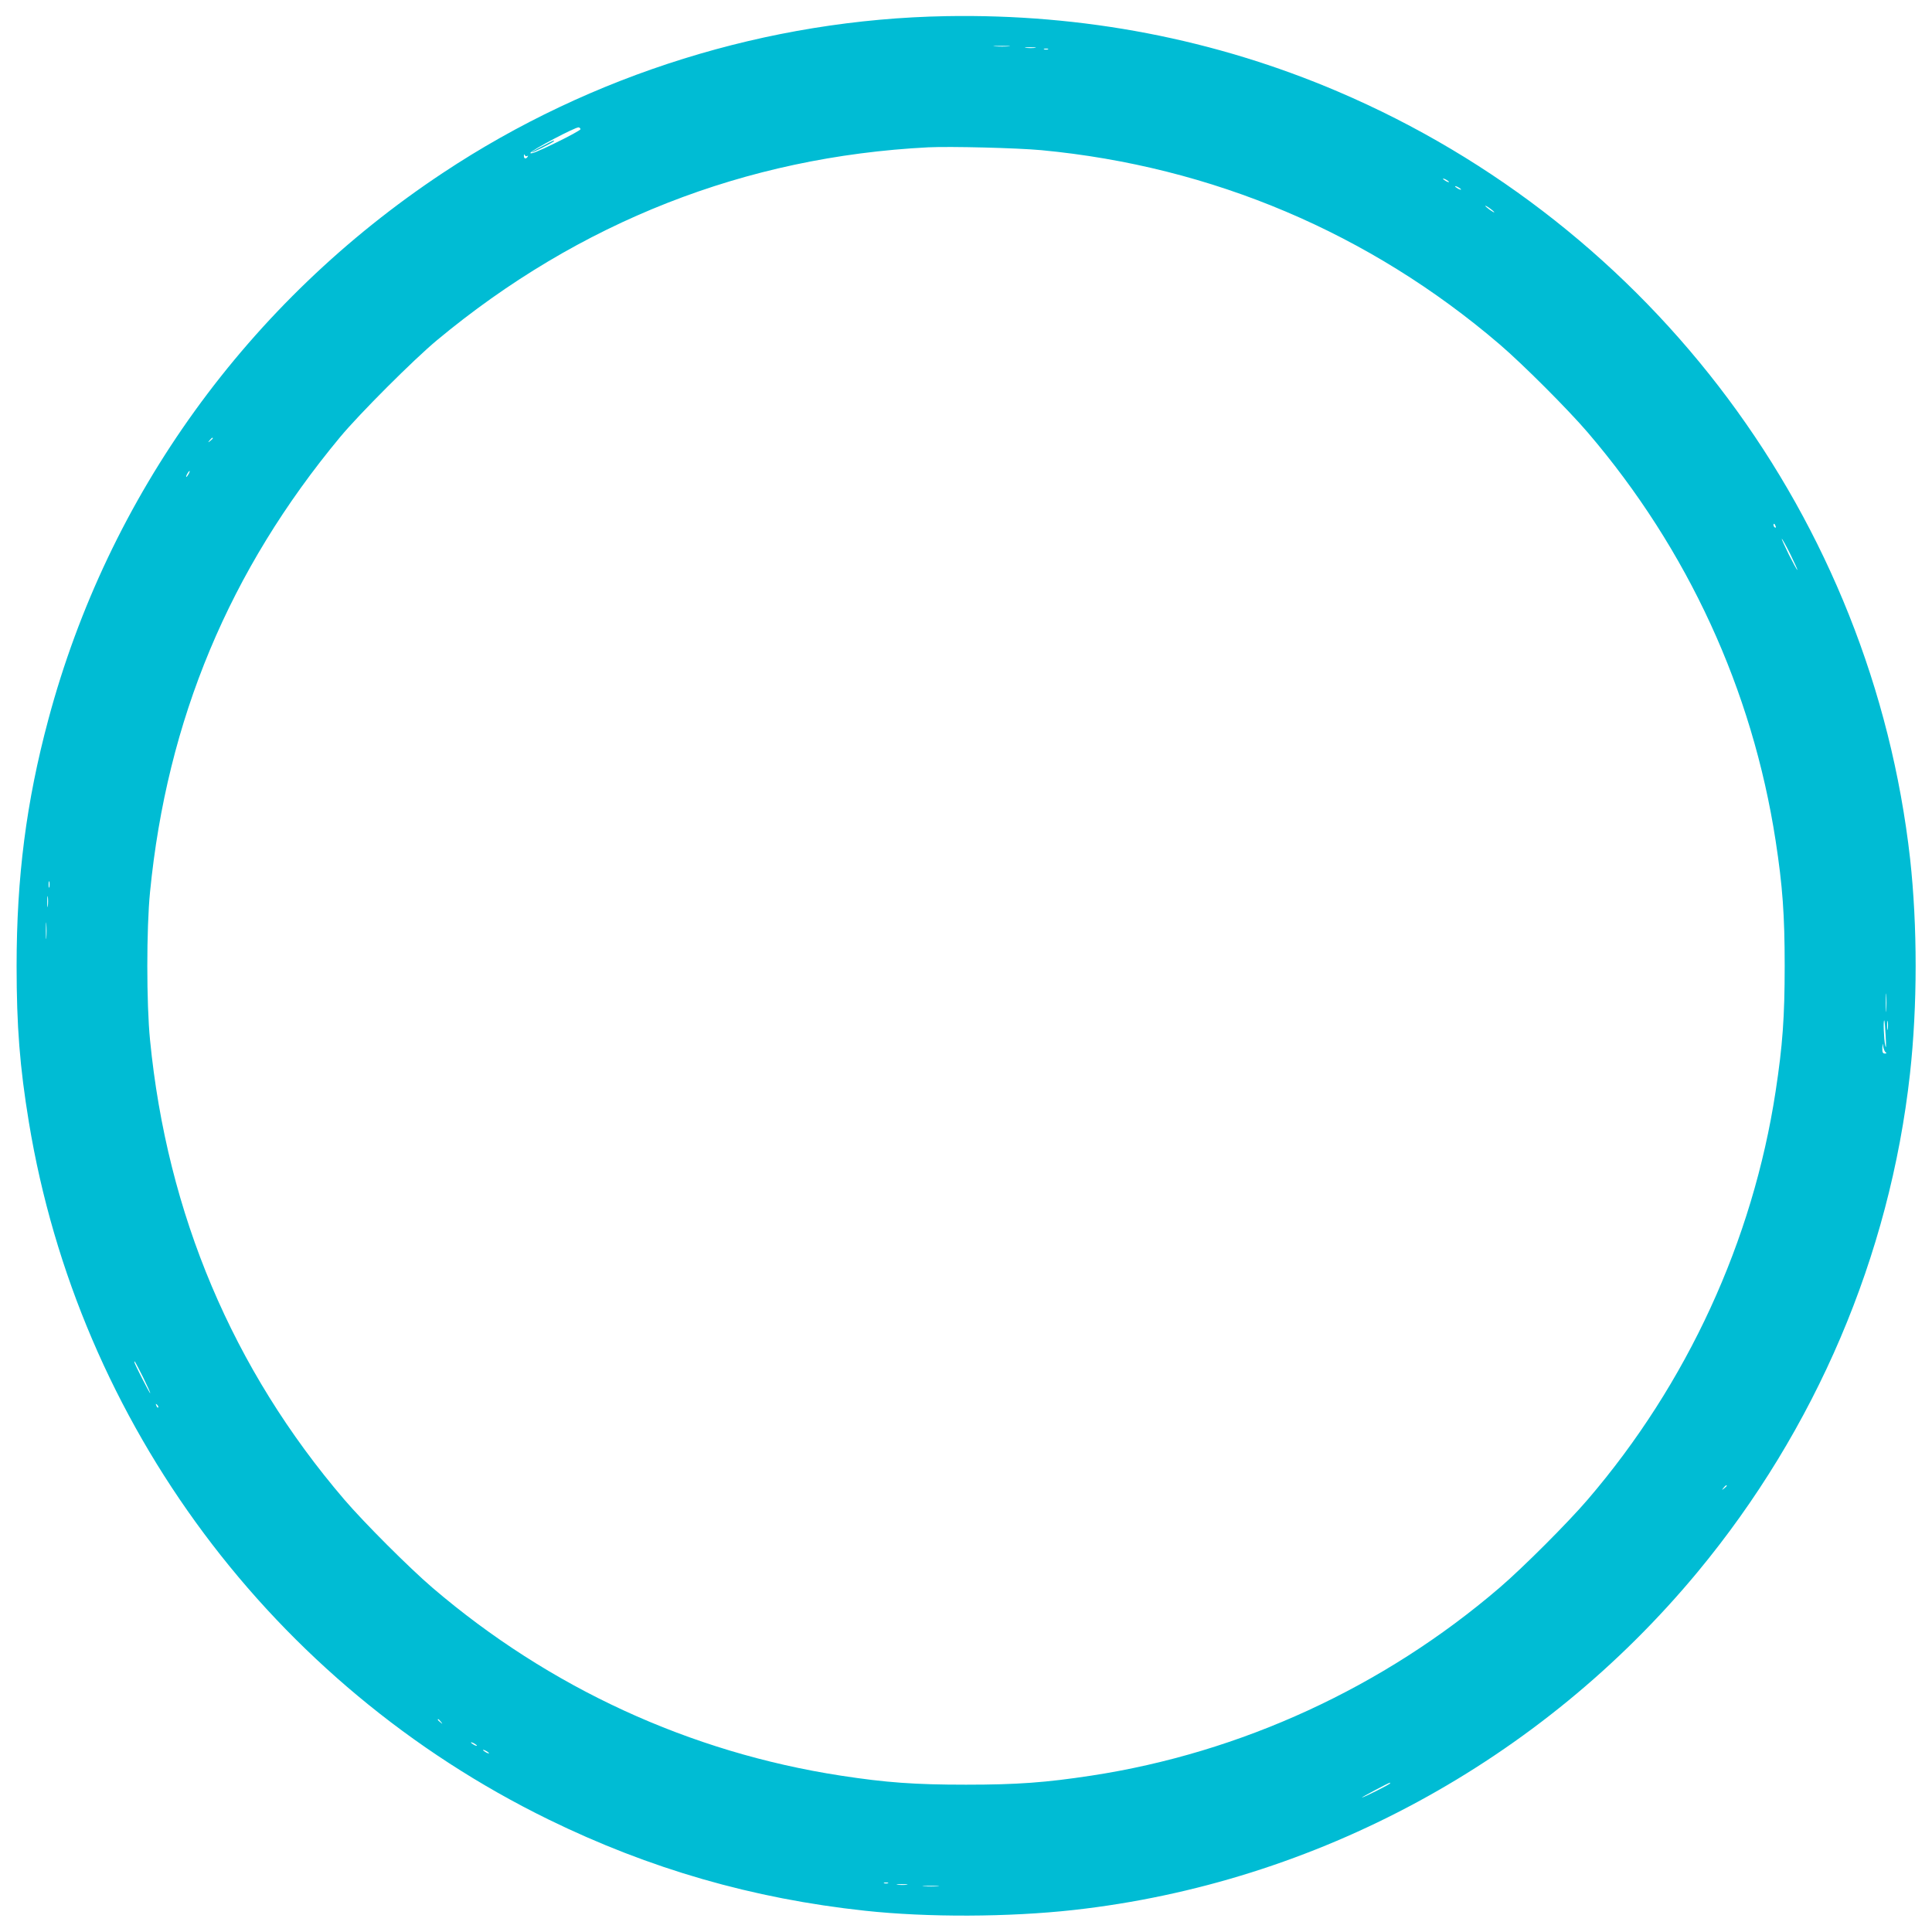
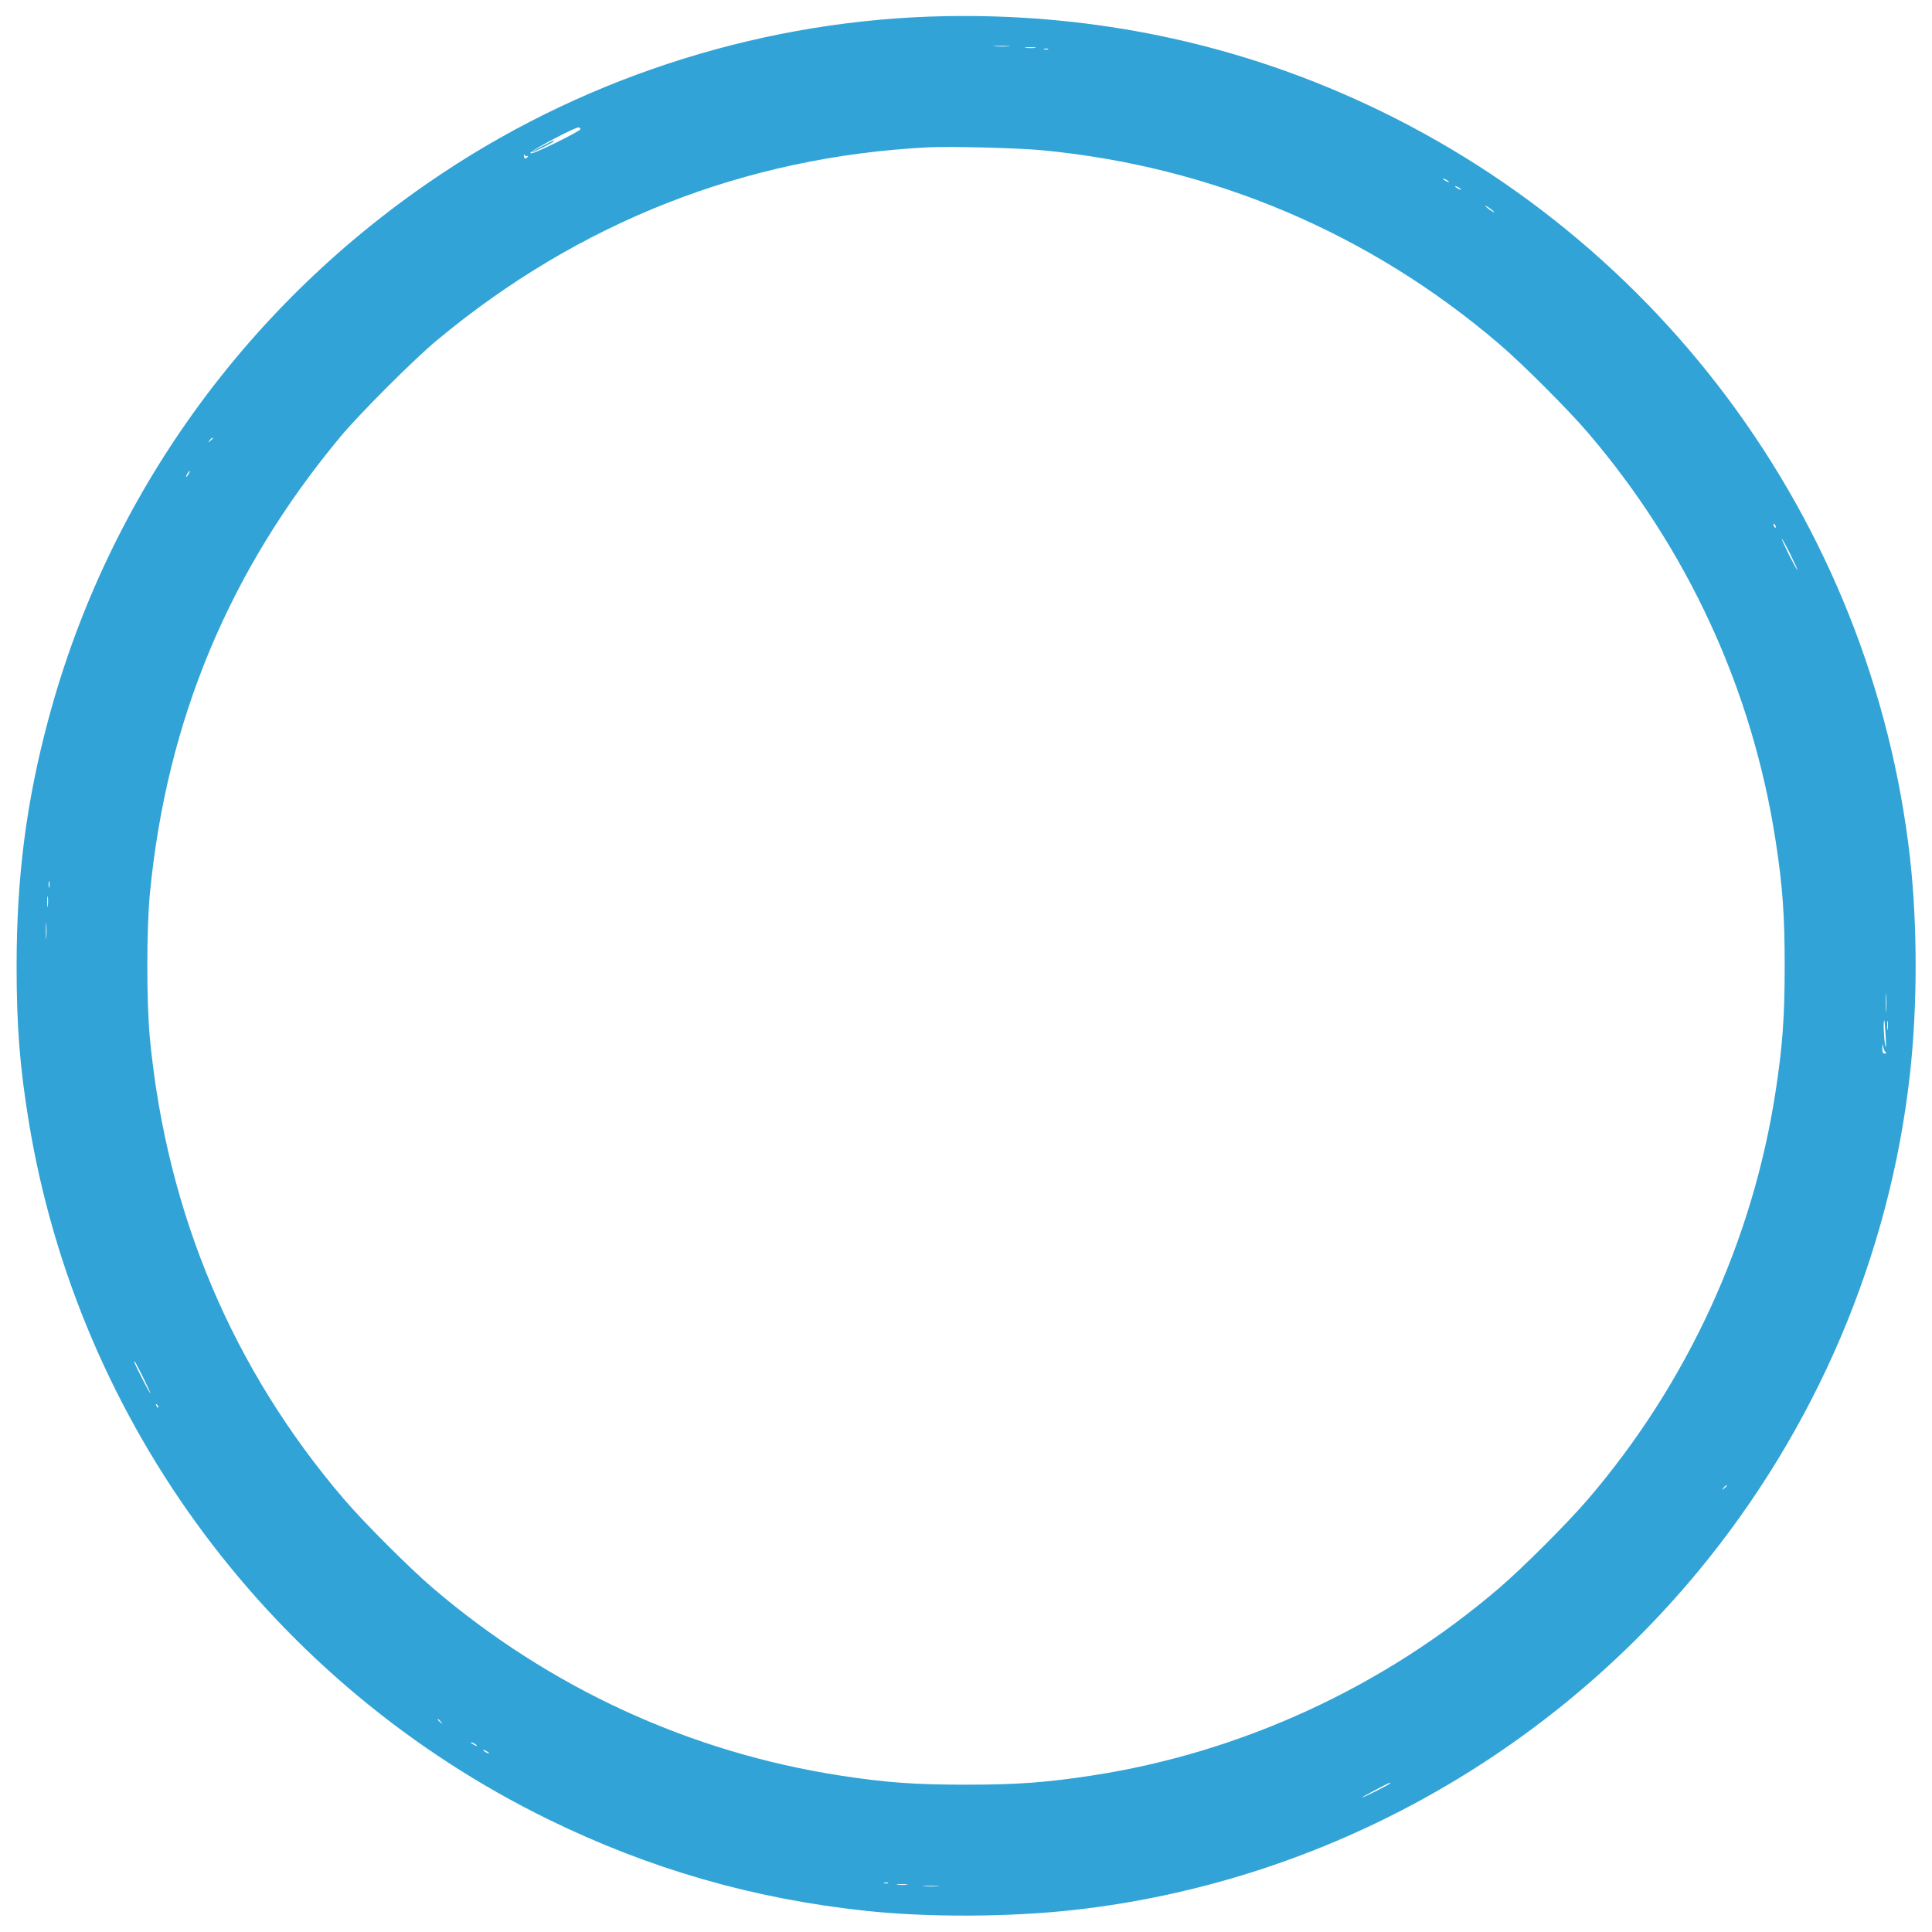
<svg xmlns="http://www.w3.org/2000/svg" version="1.0" width="1280pt" height="1280pt" viewBox="0 0 1280 1280" preserveAspectRatio="xMidYMid meet">
-   <g transform="translate(0,1280) scale(0.1,-0.1)" fill="#00bcd4" stroke="none">
+   <g transform="translate(0,1280) scale(0.1,-0.1)" fill="rgb(49,163,214)" stroke="none">
    <path d="M6269 12693 c-1179 -21 -2350 -385 -3334 -1038 -1292 -856 -2218 -2138 -2615 -3623 -146 -545 -210 -1043 -210 -1632 0 -398 21 -668 81 -1033 329 -2001 1616 -3728 3444 -4622 669 -327 1352 -524 2095 -604 414 -45 953 -43 1385 5 1604 179 3092 985 4132 2239 782 944 1273 2094 1407 3300 50 451 50 980 1 1425 -253 2247 -1703 4192 -3790 5083 -815 348 -1689 516 -2596 500z m414 -200 c-23 -2 -64 -2 -90 0 -26 2 -7 3 42 3 50 0 71 -1 48 -3z m175 -10 c-15 -2 -42 -2 -60 0 -18 2 -6 4 27 4 33 0 48 -2 33 -4z m85 -10 c-7 -2 -19 -2 -25 0 -7 3 -2 5 12 5 14 0 19 -2 13 -5z m-3097 -529 c1 -5 -73 -46 -166 -91 -119 -58 -167 -77 -166 -66 3 16 302 174 320 169 6 -1 11 -6 12 -12z m3054 -139 c1131 -107 2174 -549 3035 -1286 154 -132 452 -430 584 -584 663 -775 1091 -1705 1245 -2705 46 -300 60 -490 60 -830 0 -340 -14 -528 -60 -830 -151 -991 -586 -1937 -1245 -2705 -132 -154 -430 -452 -584 -584 -768 -659 -1714 -1094 -2705 -1245 -302 -46 -490 -60 -830 -60 -340 0 -530 14 -830 60 -1000 154 -1930 582 -2705 1245 -154 132 -452 430 -584 584 -739 863 -1174 1892 -1287 3045 -24 241 -24 739 0 980 112 1141 526 2132 1260 3015 129 155 486 512 641 641 943 784 2044 1216 3255 1278 148 7 588 -4 750 -19z m-3408 -39 c7 4 8 2 4 -4 -11 -18 -26 -14 -25 6 0 10 3 12 6 4 2 -6 10 -9 15 -6z m6108 -172 c0 -2 -9 0 -20 6 -11 6 -20 13 -20 16 0 2 9 0 20 -6 11 -6 20 -13 20 -16z m80 -50 c0 -2 -9 0 -20 6 -11 6 -20 13 -20 16 0 2 9 0 20 -6 11 -6 20 -13 20 -16z m220 -150 c0 -3 -13 4 -30 16 -16 12 -30 24 -30 26 0 3 14 -4 30 -16 17 -12 30 -24 30 -26z m-8490 -1498 c0 -2 -8 -10 -17 -17 -16 -13 -17 -12 -4 4 13 16 21 21 21 13z m-160 -236 c-6 -11 -13 -20 -16 -20 -2 0 0 9 6 20 6 11 13 20 16 20 2 0 0 -9 -6 -20z m10514 -346 c3 -8 2 -12 -4 -9 -6 3 -10 10 -10 16 0 14 7 11 14 -7z m97 -185 c27 -56 49 -103 47 -105 -2 -2 -27 44 -56 101 -28 58 -50 105 -47 105 3 0 28 -45 56 -101z m-11534 -2206 c-3 -10 -5 -2 -5 17 0 19 2 27 5 18 2 -10 2 -26 0 -35z m-10 -125 c-2 -18 -4 -6 -4 27 0 33 2 48 4 33 2 -15 2 -42 0 -60z m-10 -211 c-2 -23 -3 -1 -3 48 0 50 1 68 3 42 2 -26 2 -67 0 -90z m12190 -479 c-2 -29 -3 -8 -3 47 0 55 1 79 3 53 2 -26 2 -71 0 -100z m10 -125 c-2 -16 -4 -5 -4 22 0 28 2 40 4 28 2 -13 2 -35 0 -50z m-14 -48 c4 -68 3 -87 -3 -60 -9 39 -14 172 -6 164 2 -2 6 -49 9 -104z m0 -107 c8 -5 6 -8 -5 -8 -14 0 -18 8 -17 38 2 34 2 34 6 7 3 -16 10 -33 16 -37z m-11544 -2155 c28 -57 49 -103 46 -103 -5 0 -105 196 -105 206 0 13 7 0 59 -103z m99 -198 c-3 -3 -9 2 -12 12 -6 14 -5 15 5 6 7 -7 10 -15 7 -18z m10392 -519 c0 -2 -8 -10 -17 -17 -16 -13 -17 -12 -4 4 13 16 21 21 21 13z m-8519 -1563 c13 -16 12 -17 -3 -4 -17 13 -22 21 -14 21 2 0 10 -8 17 -17z m239 -159 c0 -2 -9 0 -20 6 -11 6 -20 13 -20 16 0 2 9 0 20 -6 11 -6 20 -13 20 -16z m80 -50 c0 -2 -9 0 -20 6 -11 6 -20 13 -20 16 0 2 9 0 20 -6 11 -6 20 -13 20 -16z m5970 -199 c0 -6 -177 -95 -187 -94 -6 0 174 96 185 98 1 1 2 -1 2 -4z m-3327 -662 c-7 -2 -19 -2 -25 0 -7 3 -2 5 12 5 14 0 19 -2 13 -5z m125 -10 c-15 -2 -42 -2 -60 0 -18 2 -6 4 27 4 33 0 48 -2 33 -4z m205 -10 c-23 -2 -64 -2 -90 0 -26 2 -7 3 42 3 50 0 71 -1 48 -3z" />
    <path d="M3590 11830 c-41 -21 -72 -39 -67 -40 10 0 147 69 147 75 0 7 3 8 -80 -35z" />
  </g>
</svg>
